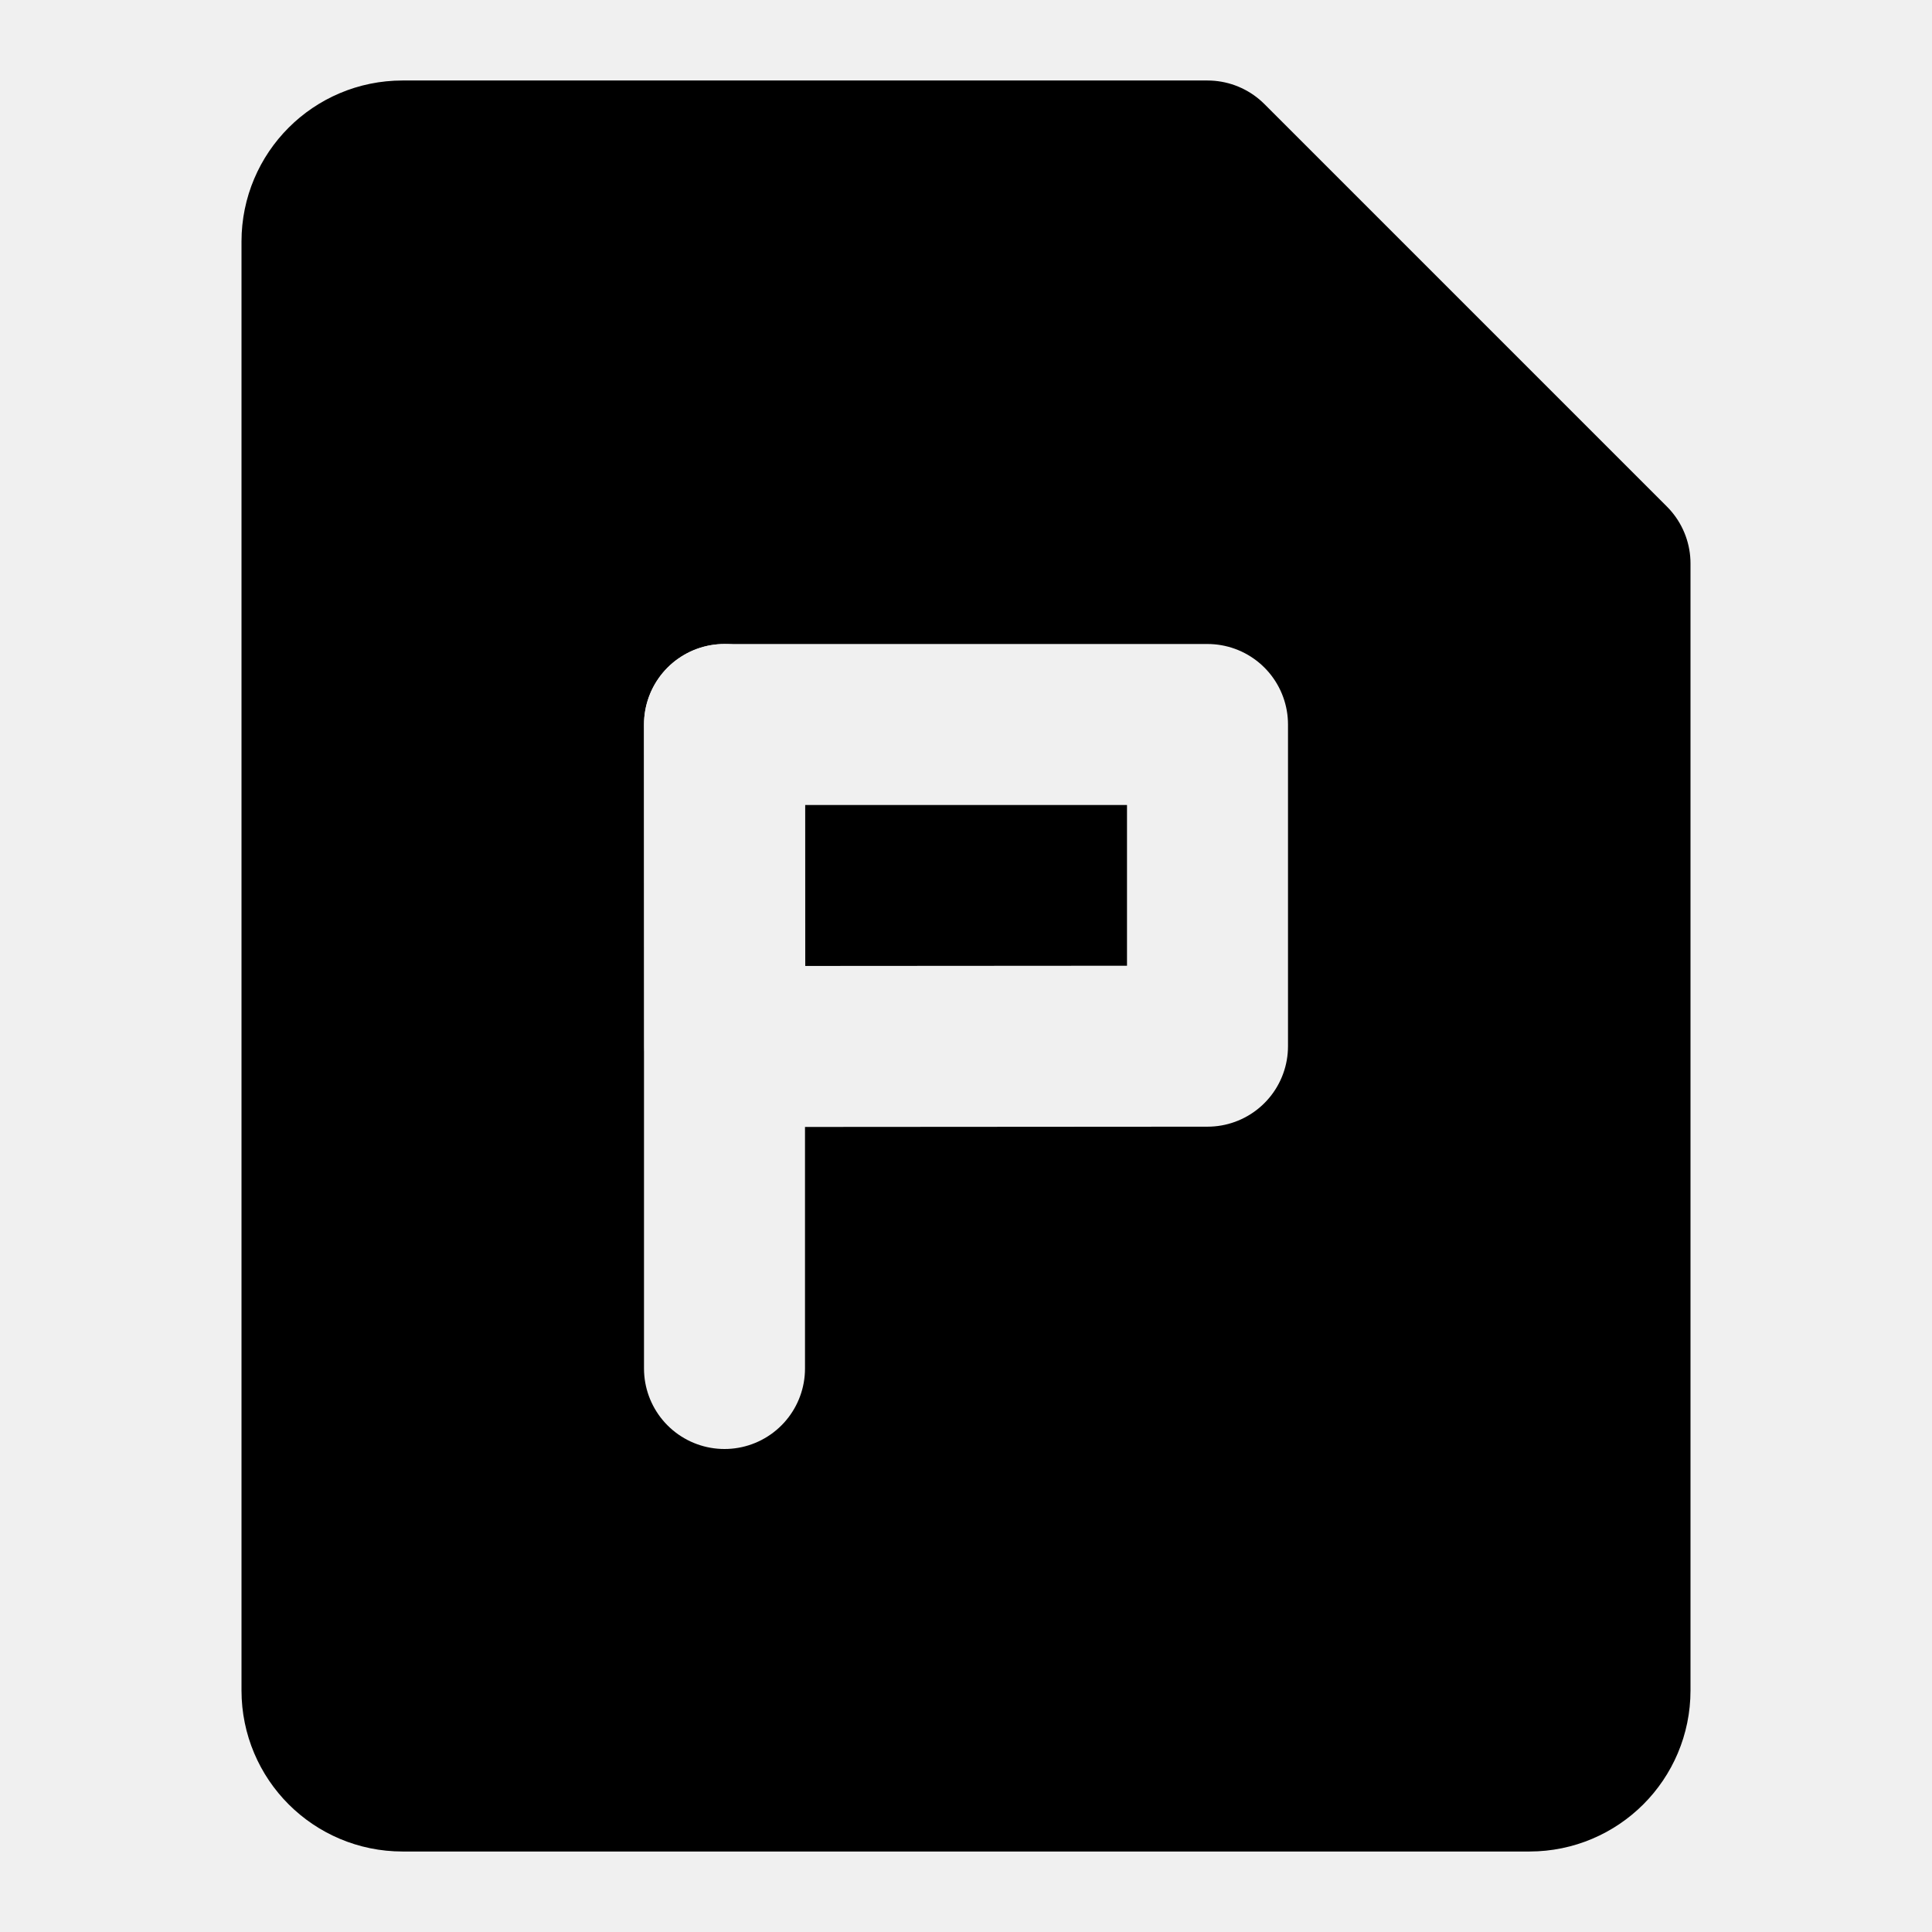
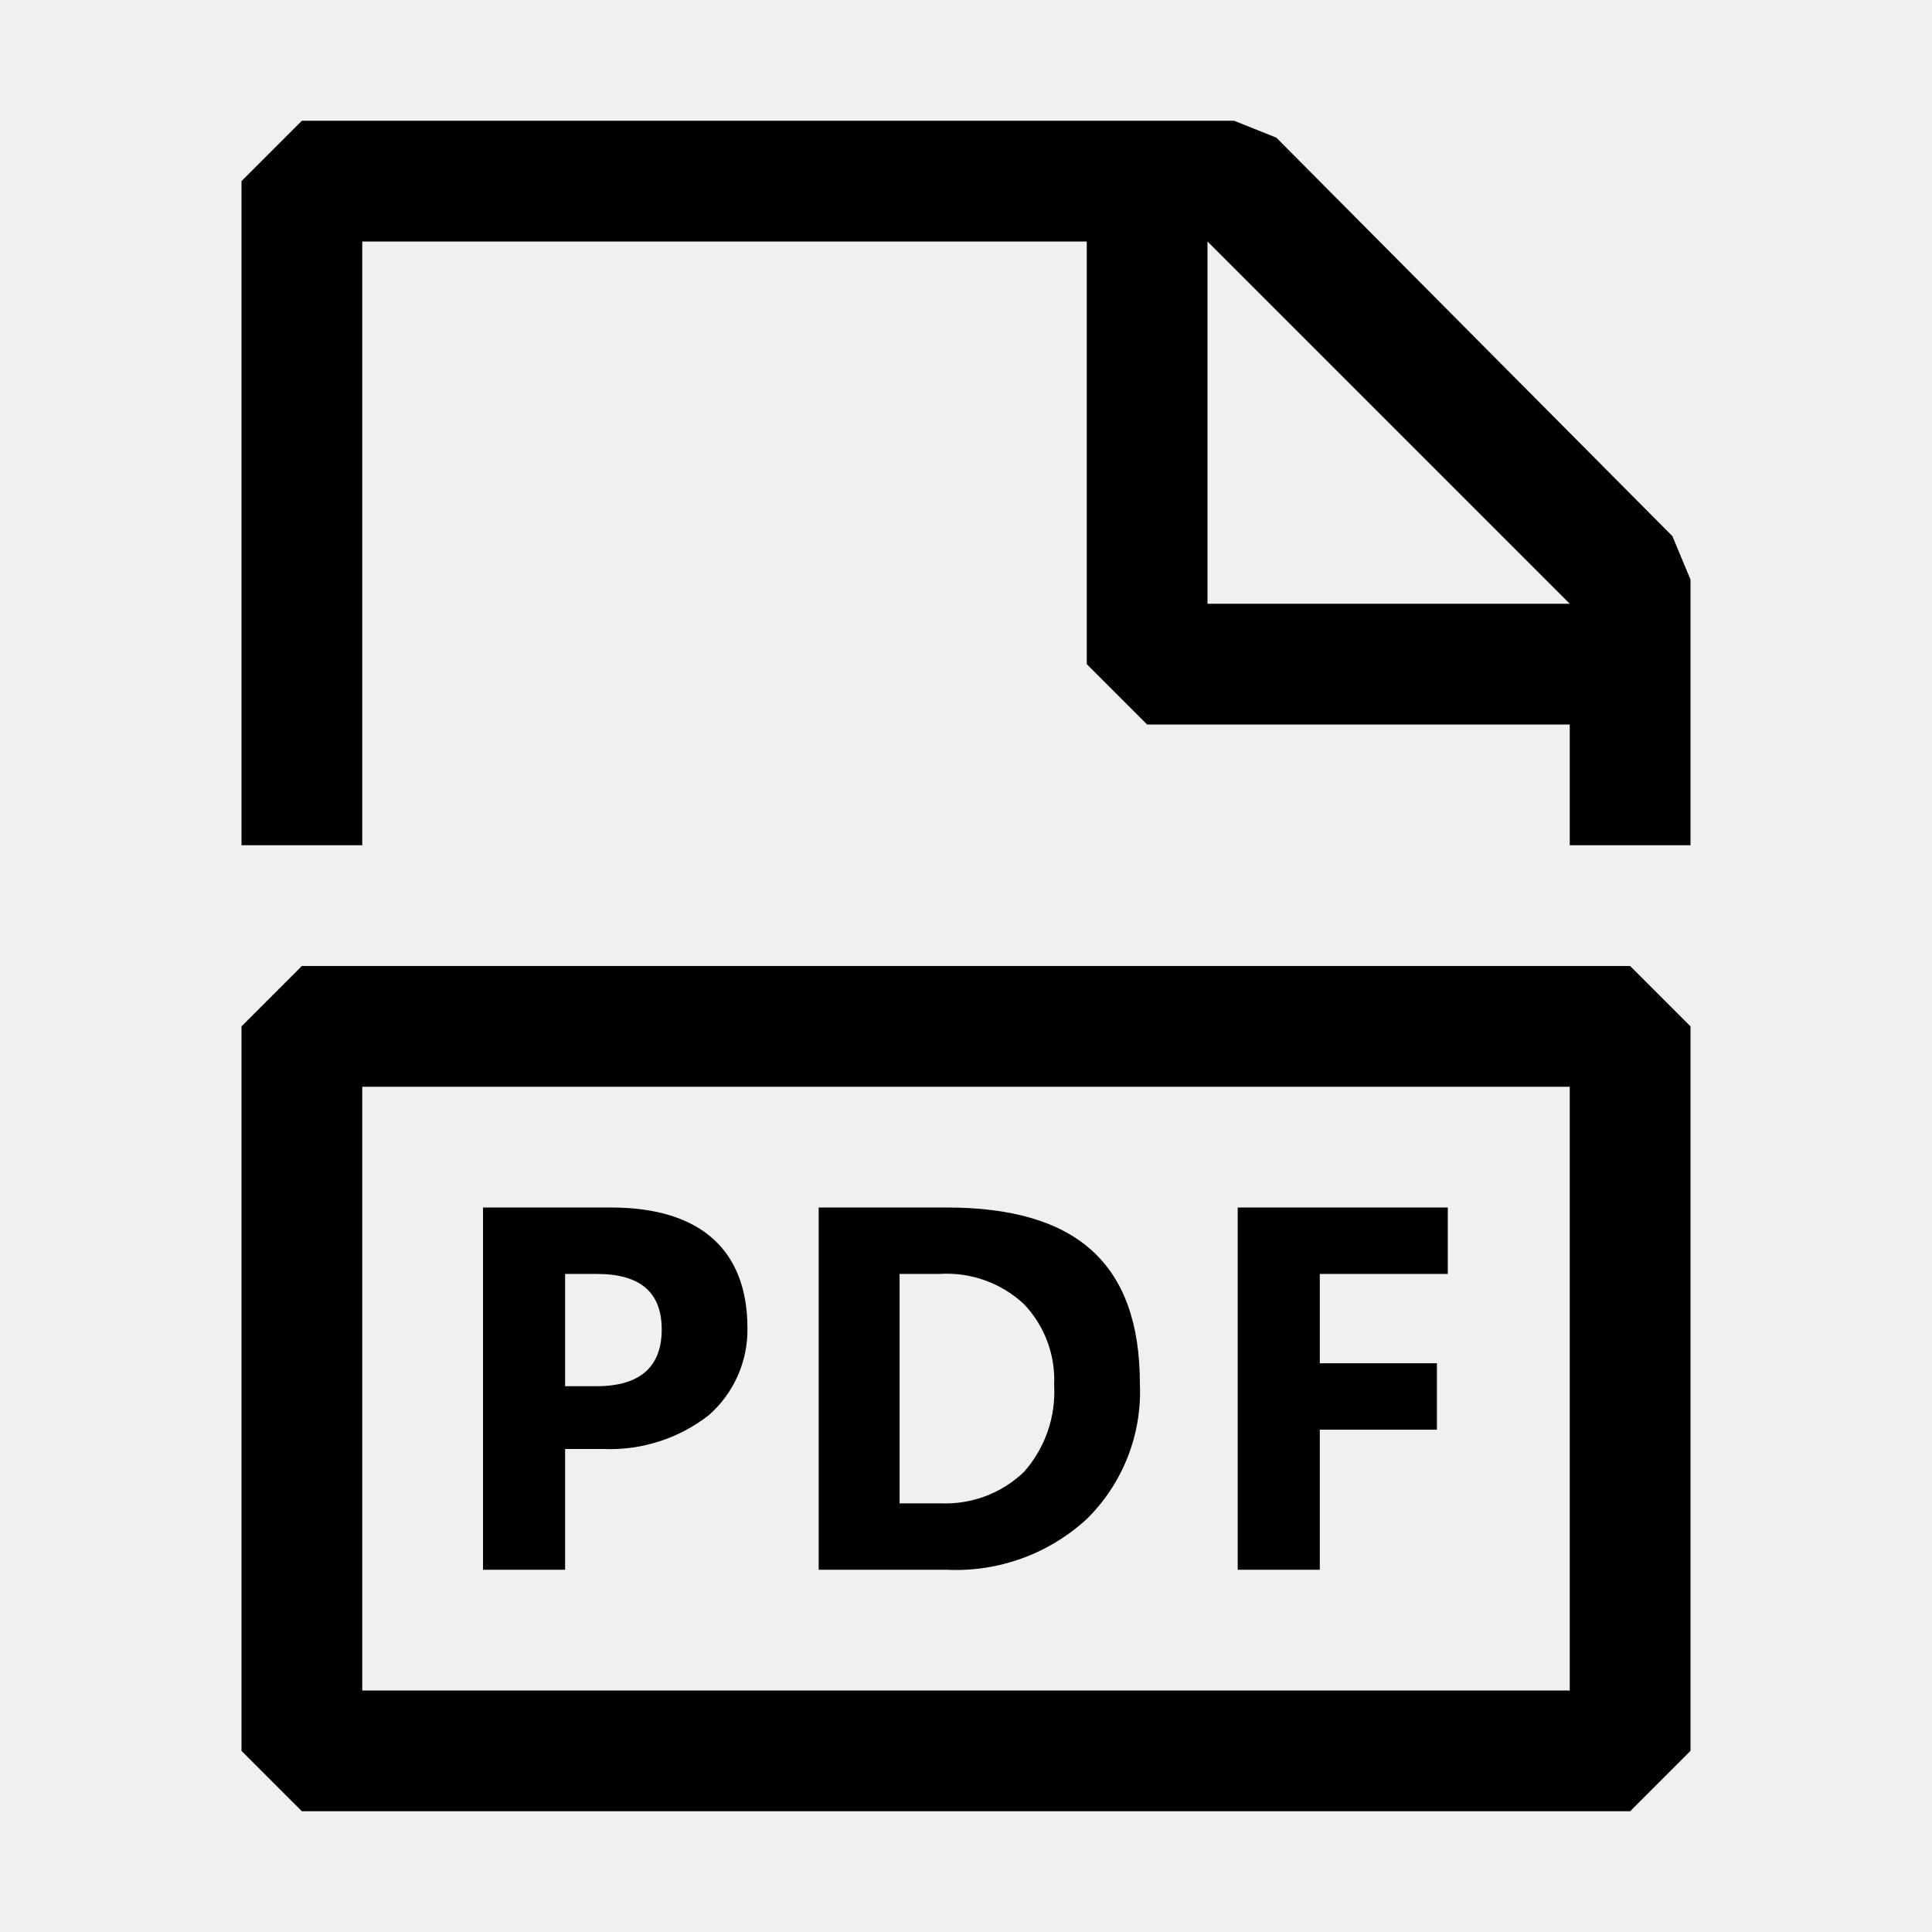
- <svg xmlns="http://www.w3.org/2000/svg" width="32" height="32" viewBox="0 0 48 48">
-   <mask id="ipSFilePdf0">
-     <g fill="none" stroke-width="4">
-       <path fill="#fff" stroke="#fff" stroke-linejoin="round" d="M10 4h20l10 10v28a2 2 0 0 1-2 2H10a2 2 0 0 1-2-2V6a2 2 0 0 1 2-2Z" />
-       <path stroke="#000" stroke-linecap="round" stroke-linejoin="round" d="M18 18h12v7.992L18.008 26L18 18Z" clip-rule="evenodd" />
-       <path stroke="#000" stroke-linecap="round" d="M18 18v16" />
-     </g>
-   </mask>
-   <path fill="currentColor" d="M0 0h48v48H0z" mask="url(#ipSFilePdf0)" />
+ <svg xmlns="http://www.w3.org/2000/svg" width="32" height="32" viewBox="0 0 16 16">
+   <path fill="currentColor" fill-rule="evenodd" d="m13.85 4.44l-3.28-3.3l-.35-.14H2.5l-.5.5V7h1V2h6v3.5l.5.5H13v1h1V4.8zM10 5V2l3 3zM2.5 8l-.5.5v6l.5.5h11l.5-.5v-6l-.5-.5zM13 13v1H3V9h10zm-8-1h-.32v1H4v-3h1.06c.75 0 1.13.36 1.13 1a.94.94 0 0 1-.32.72A1.33 1.33 0 0 1 5 12m-.06-1.45h-.26v.93h.26c.36 0 .54-.16.54-.47c0-.31-.18-.46-.54-.46M9 12.58a1.48 1.48 0 0 0 .44-1.12c0-1-.53-1.46-1.6-1.46H6.78v3h1.06A1.6 1.6 0 0 0 9 12.58m-1.55-.13v-1.9h.33a.94.94 0 0 1 .7.25a.91.91 0 0 1 .25.67a1 1 0 0 1-.25.72a.94.94 0 0 1-.69.26zm4.45-.61h-.97V13h-.68v-3h1.74v.55h-1.06v.74h.97z" clip-rule="evenodd" />
</svg>
